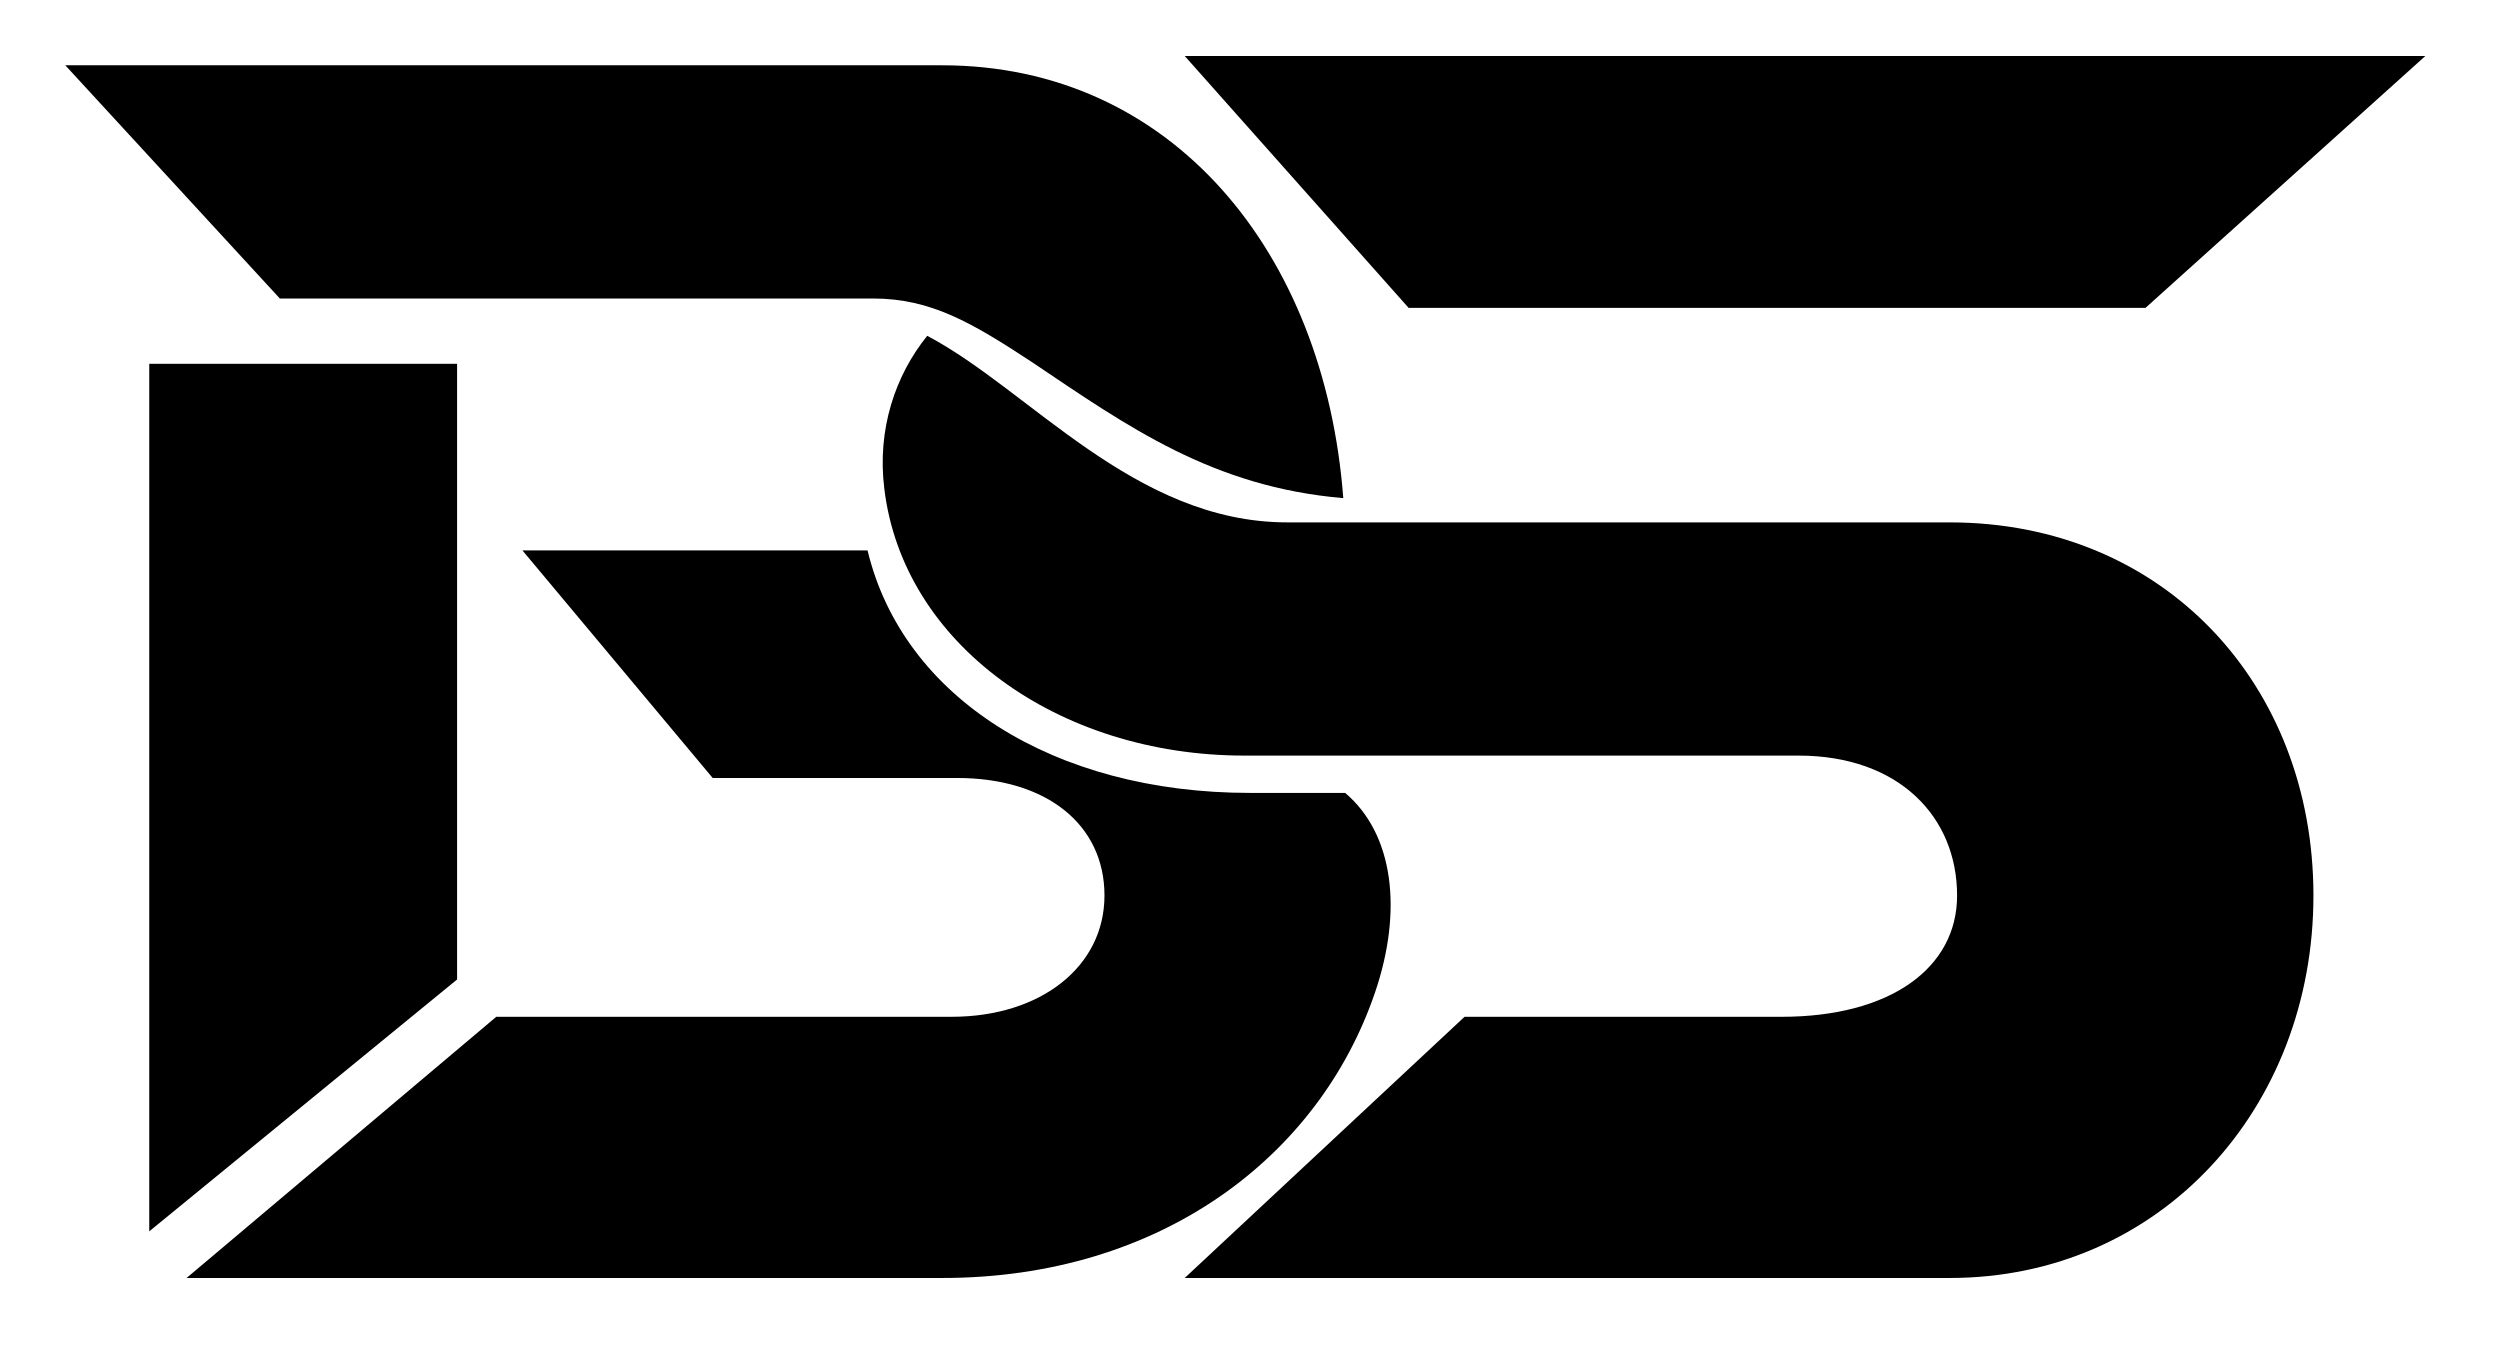
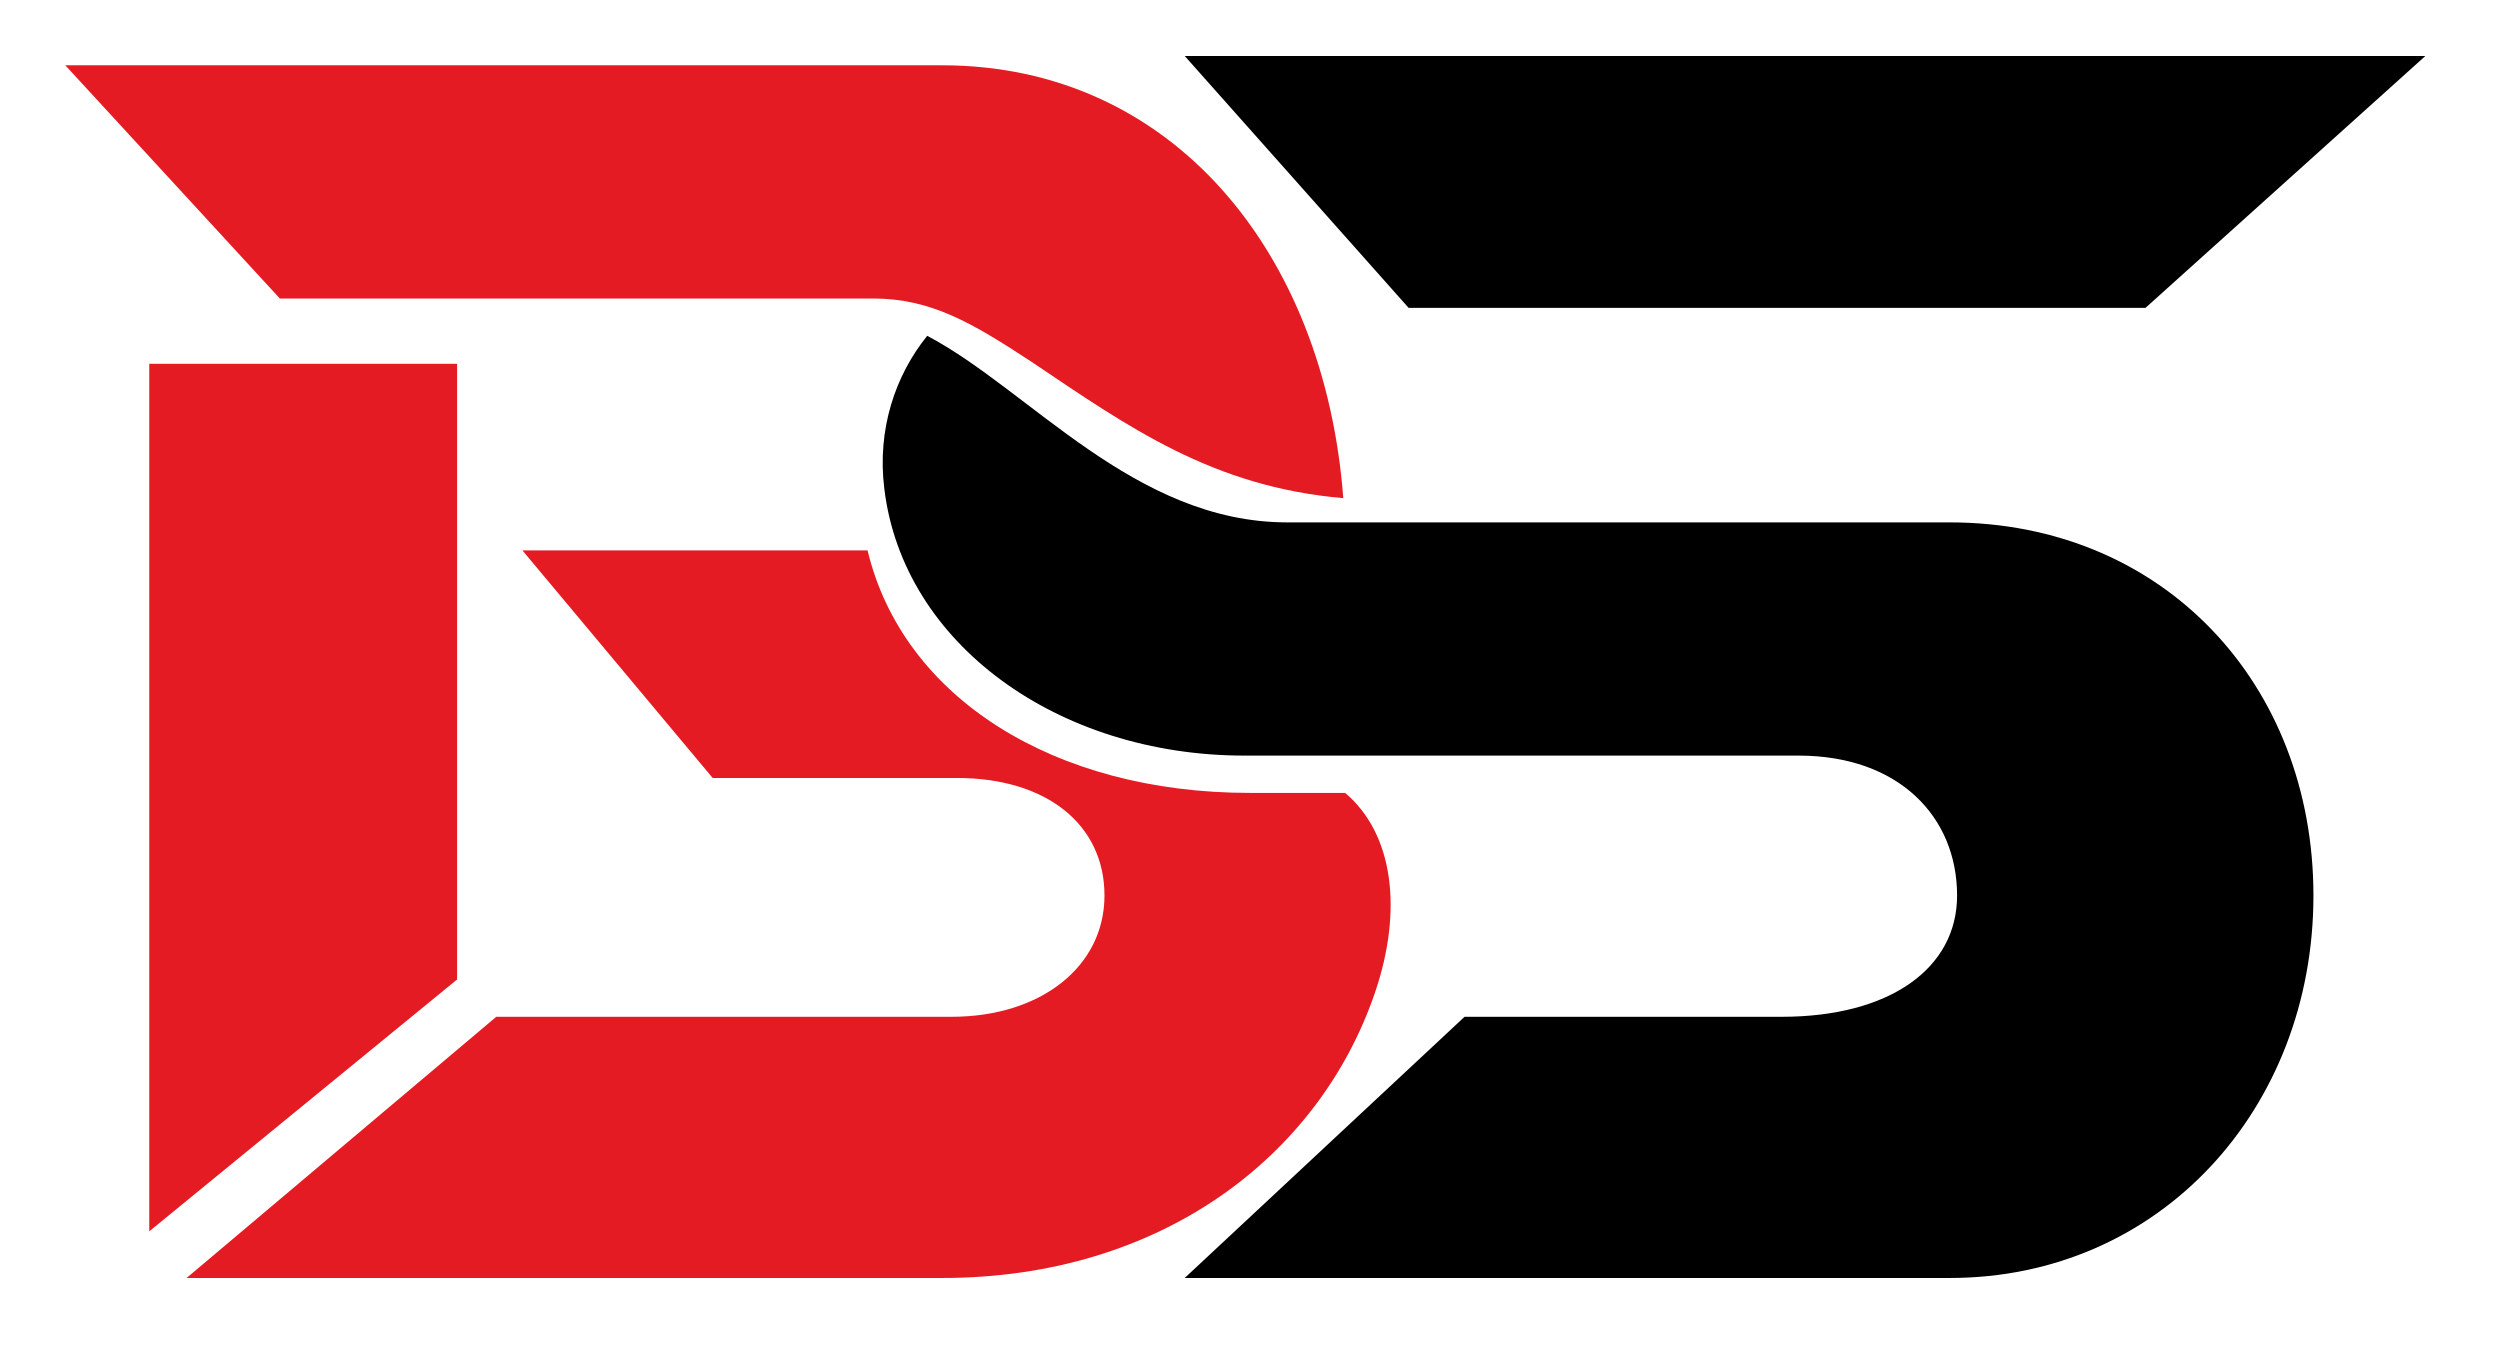
<svg xmlns="http://www.w3.org/2000/svg" width="1340" height="730" viewBox="0 0 1340 730" preserveAspectRatio="xMidYMid meet" role="img" aria-labelledby="symbol-title symbol-description">
  <g id="bs-symbol" fill="#333333" fill-rule="nonzero">
-     <g id="letter-b" fill="#000000">
+     <g id="letter-b" fill="#E51B23">
      <path id="b-upper" d="M 35,35 H 505 C 628,35 710,135 720,267 C 650,261 605,229 553,194 C 521,173 499,160 468,160 H 150 Z" />
      <path id="b-stem" d="M 80,195 H 245 V 525 L 80,660 Z" />
      <path id="b-lower" d="M 280,295 H 465 C 484,374 565,425 670,425 H 721 C 747,447 752,488 737,532 C 707,620 622,685 505,685 H 100 L 266,545 H 510 C 558,545 592,518 592,480 C 592,442 561,417 513,417 H 382 Z" />
    </g>
    <g id="letter-s" fill="#000000">
      <path id="s-upper-bar" d="M 635,30 H 1300 L 1150,165 H 755 Z" />
      <path id="s-body" d="M 497,180 C 552,209 608,280 690,280 H 1045 C 1160,280 1240,367 1240,480 C 1240,594 1158,685 1045,685 H 635 L 785,545 H 955 C 1013,545 1049,519 1049,480 C 1049,438 1018,405 964,405 H 667 C 567,405 484,345 474,262 C 470,230 480,201 497,180 Z" />
    </g>
  </g>
</svg>
